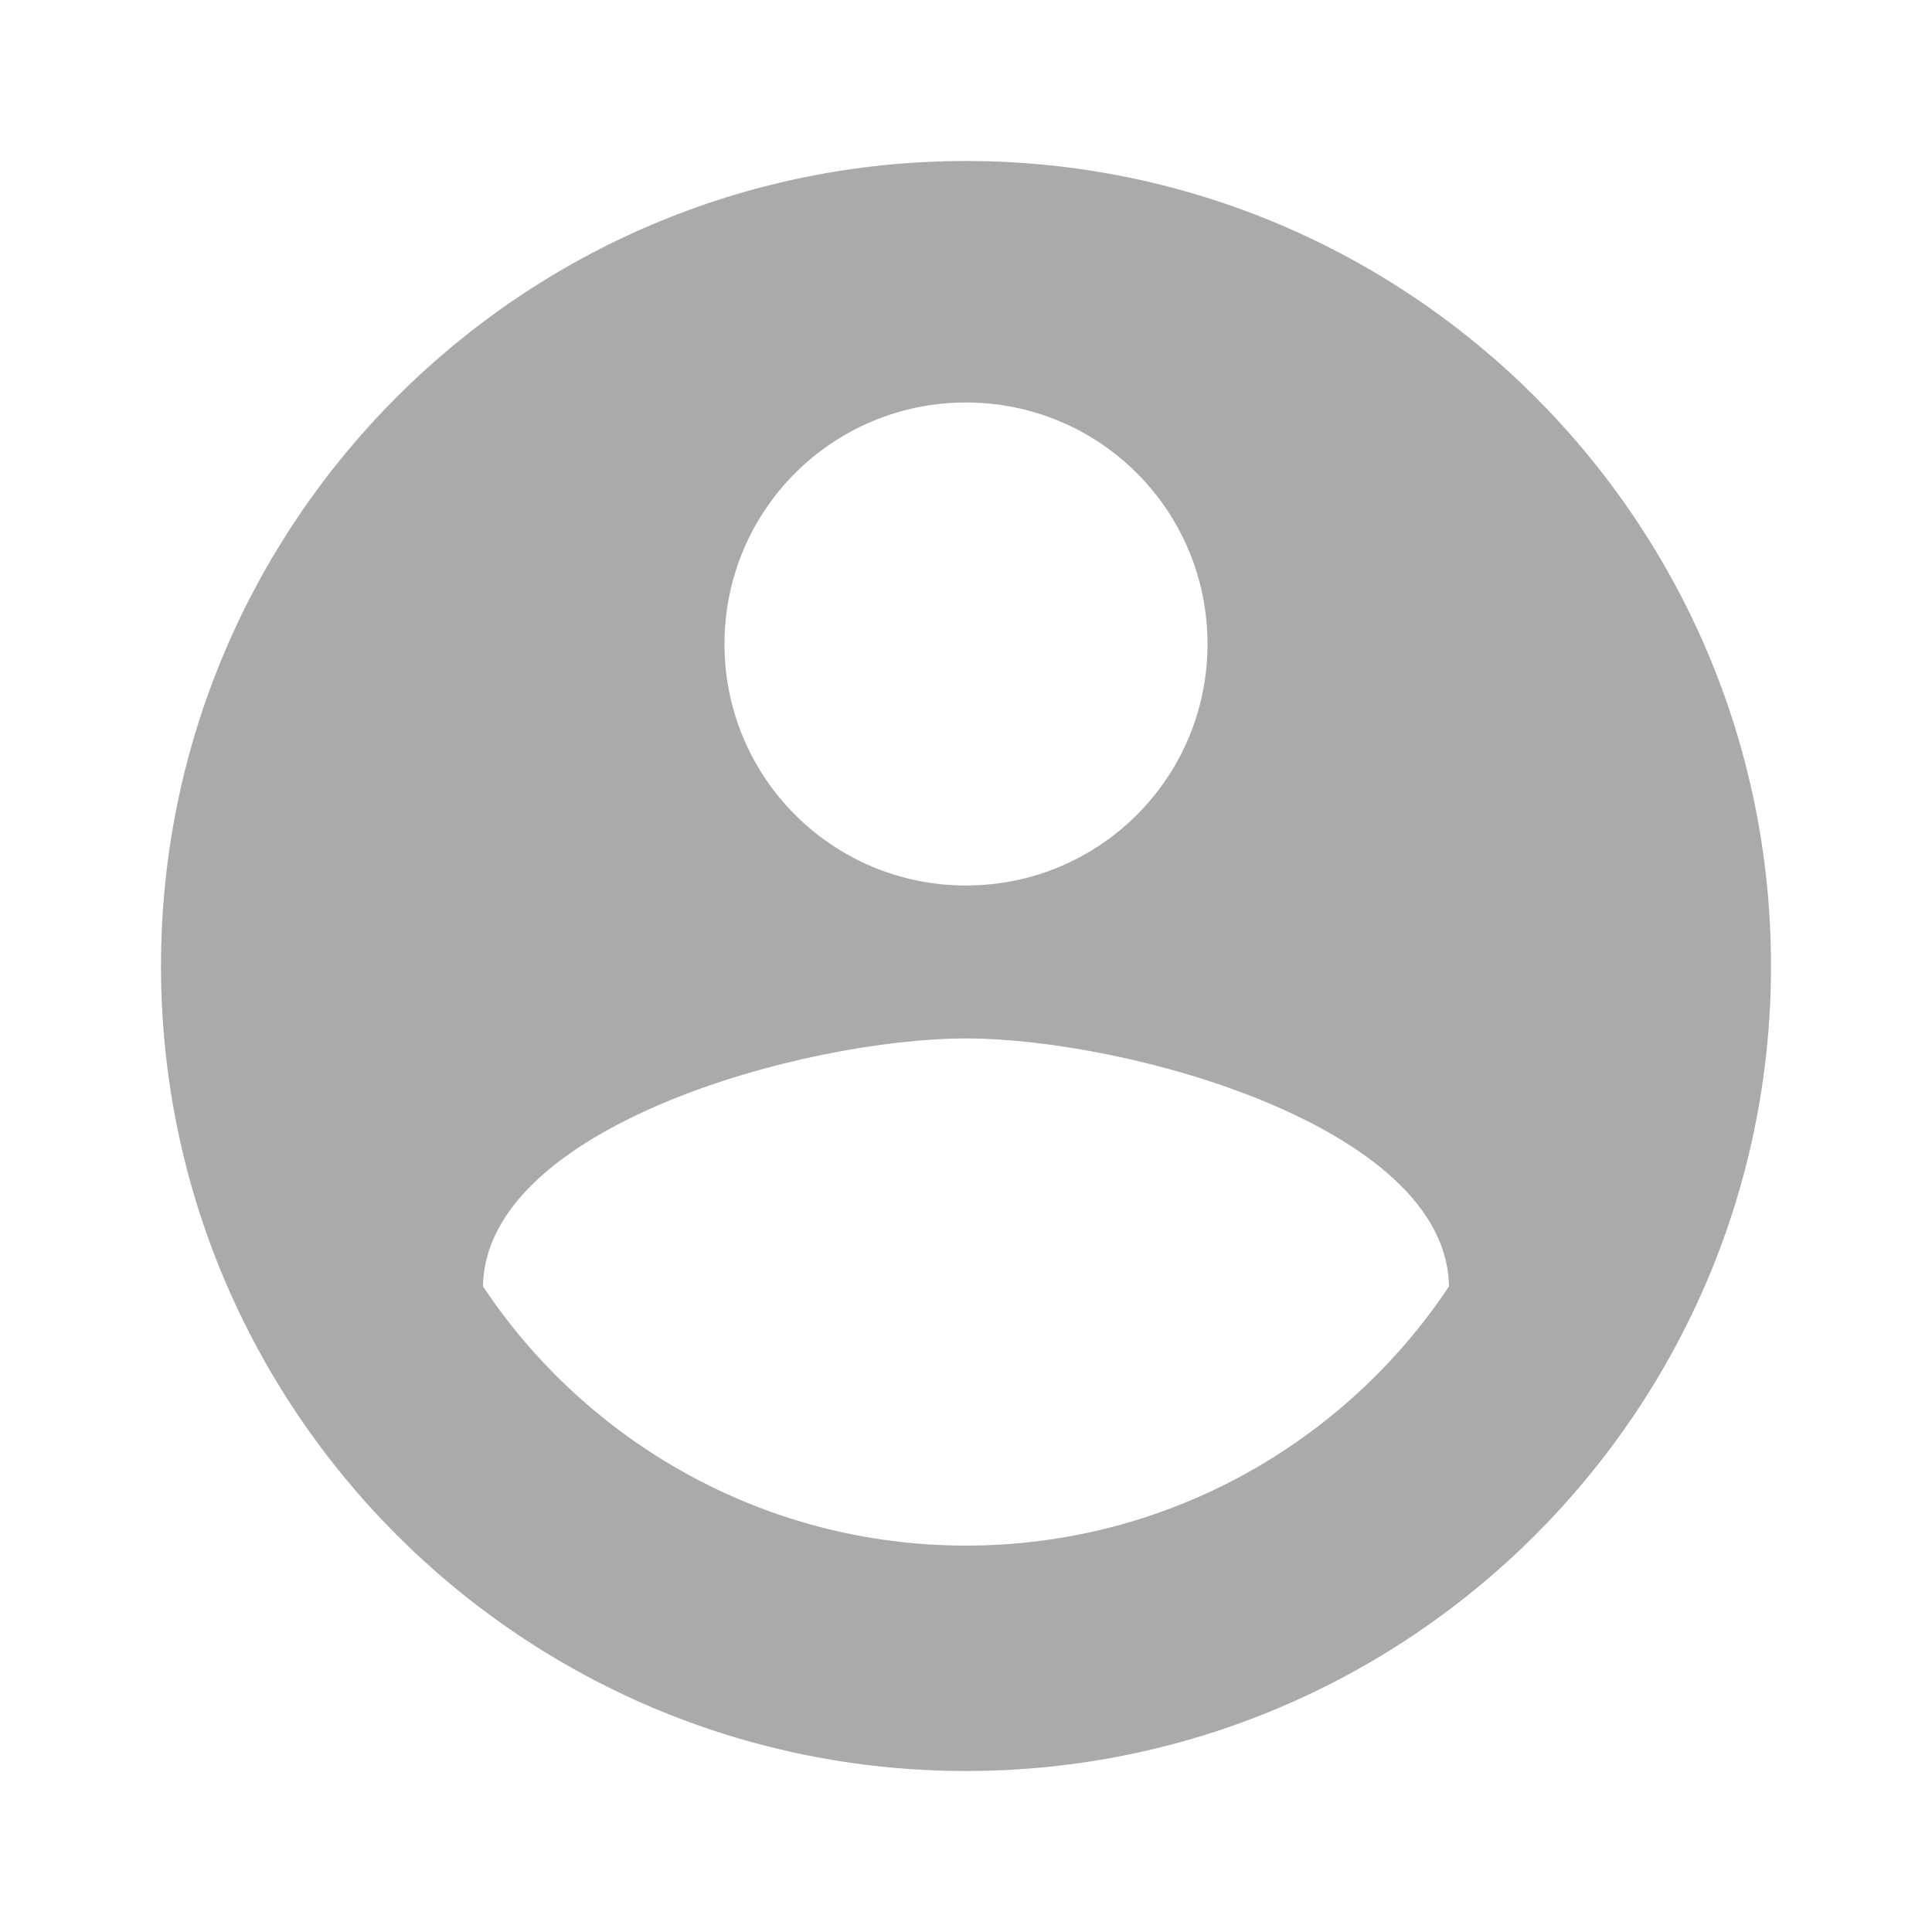
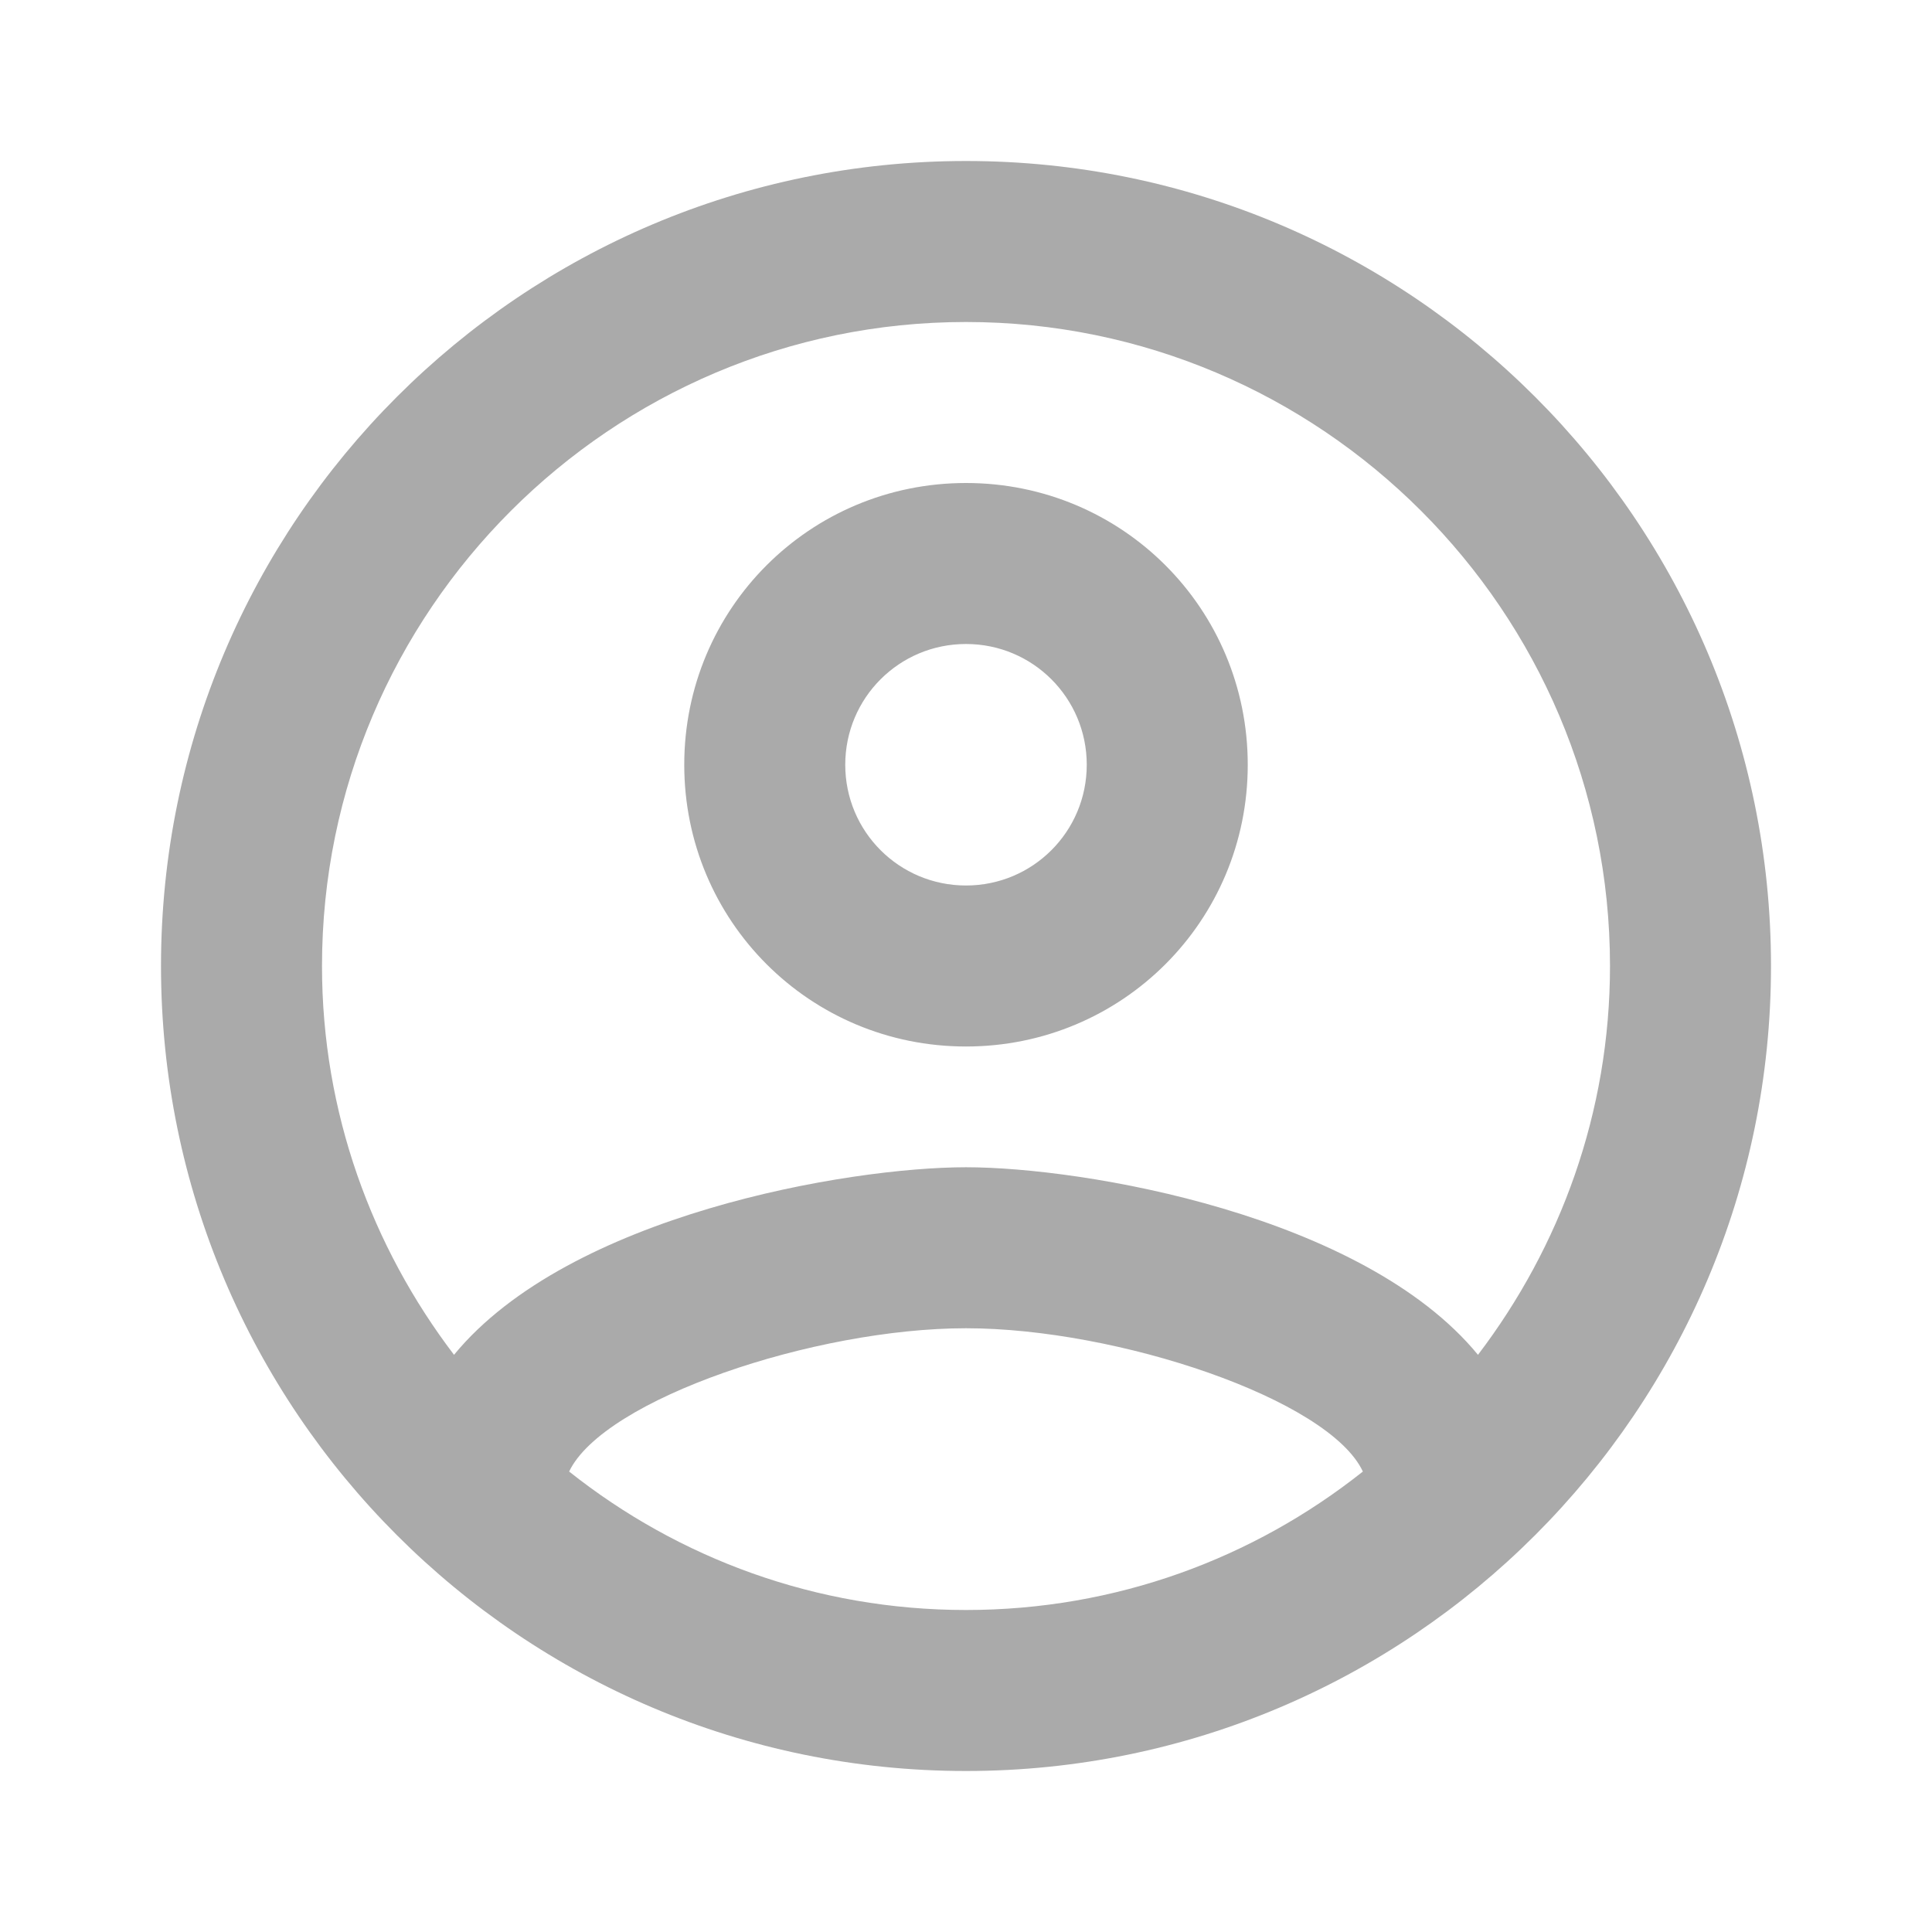
- <svg xmlns="http://www.w3.org/2000/svg" role="img" viewBox="0 0 24 24">
-   <g>
-     <rect fill="none" id="canvas_background" height="26" width="26" y="-1" x="-1" />
-   </g>
-   <g>
-     <path d="M12 2C6.48 2 2 6.48 2 12s4.48 10 10 10 10-4.48 10-10S17.52 2 12 2zm0 3c1.66 0 3 1.34 3 3s-1.34 3-3 3-3-1.34-3-3 1.34-3 3-3zm0 14.2c-2.5 0-4.71-1.28-6-3.22.03-1.99 4-3.08 6-3.08 1.99 0 5.97 1.09 6 3.08-1.29 1.94-3.5 3.22-6 3.22z" fill="#aaaaaa" />
-   </g>
+ <svg xmlns="http://www.w3.org/2000/svg" height="48px" viewBox="0 0 24 24" width="48px" fill="#aaaaaa">
+   <path d="M0 0h24v24H0V0z" fill="none" />
+   <path d="M12 2C6.48 2 2 6.48 2 12s4.48 10 10 10 10-4.48 10-10S17.52 2 12 2zM7.07 18.28c.43-.9 3.05-1.78 4.93-1.78s4.51.88 4.93 1.78C15.57 19.36 13.86 20 12 20s-3.57-.64-4.93-1.72zm11.29-1.45c-1.43-1.74-4.9-2.33-6.36-2.33s-4.93.59-6.36 2.33C4.62 15.49 4 13.82 4 12c0-4.41 3.59-8 8-8s8 3.59 8 8c0 1.82-.62 3.49-1.64 4.83zM12 6c-1.94 0-3.5 1.56-3.5 3.5S10.06 13 12 13s3.5-1.56 3.5-3.5S13.94 6 12 6zm0 5c-.83 0-1.5-.67-1.5-1.5S11.17 8 12 8s1.5.67 1.5 1.5S12.83 11 12 11z" fill="#aaaaaa" />
</svg>
